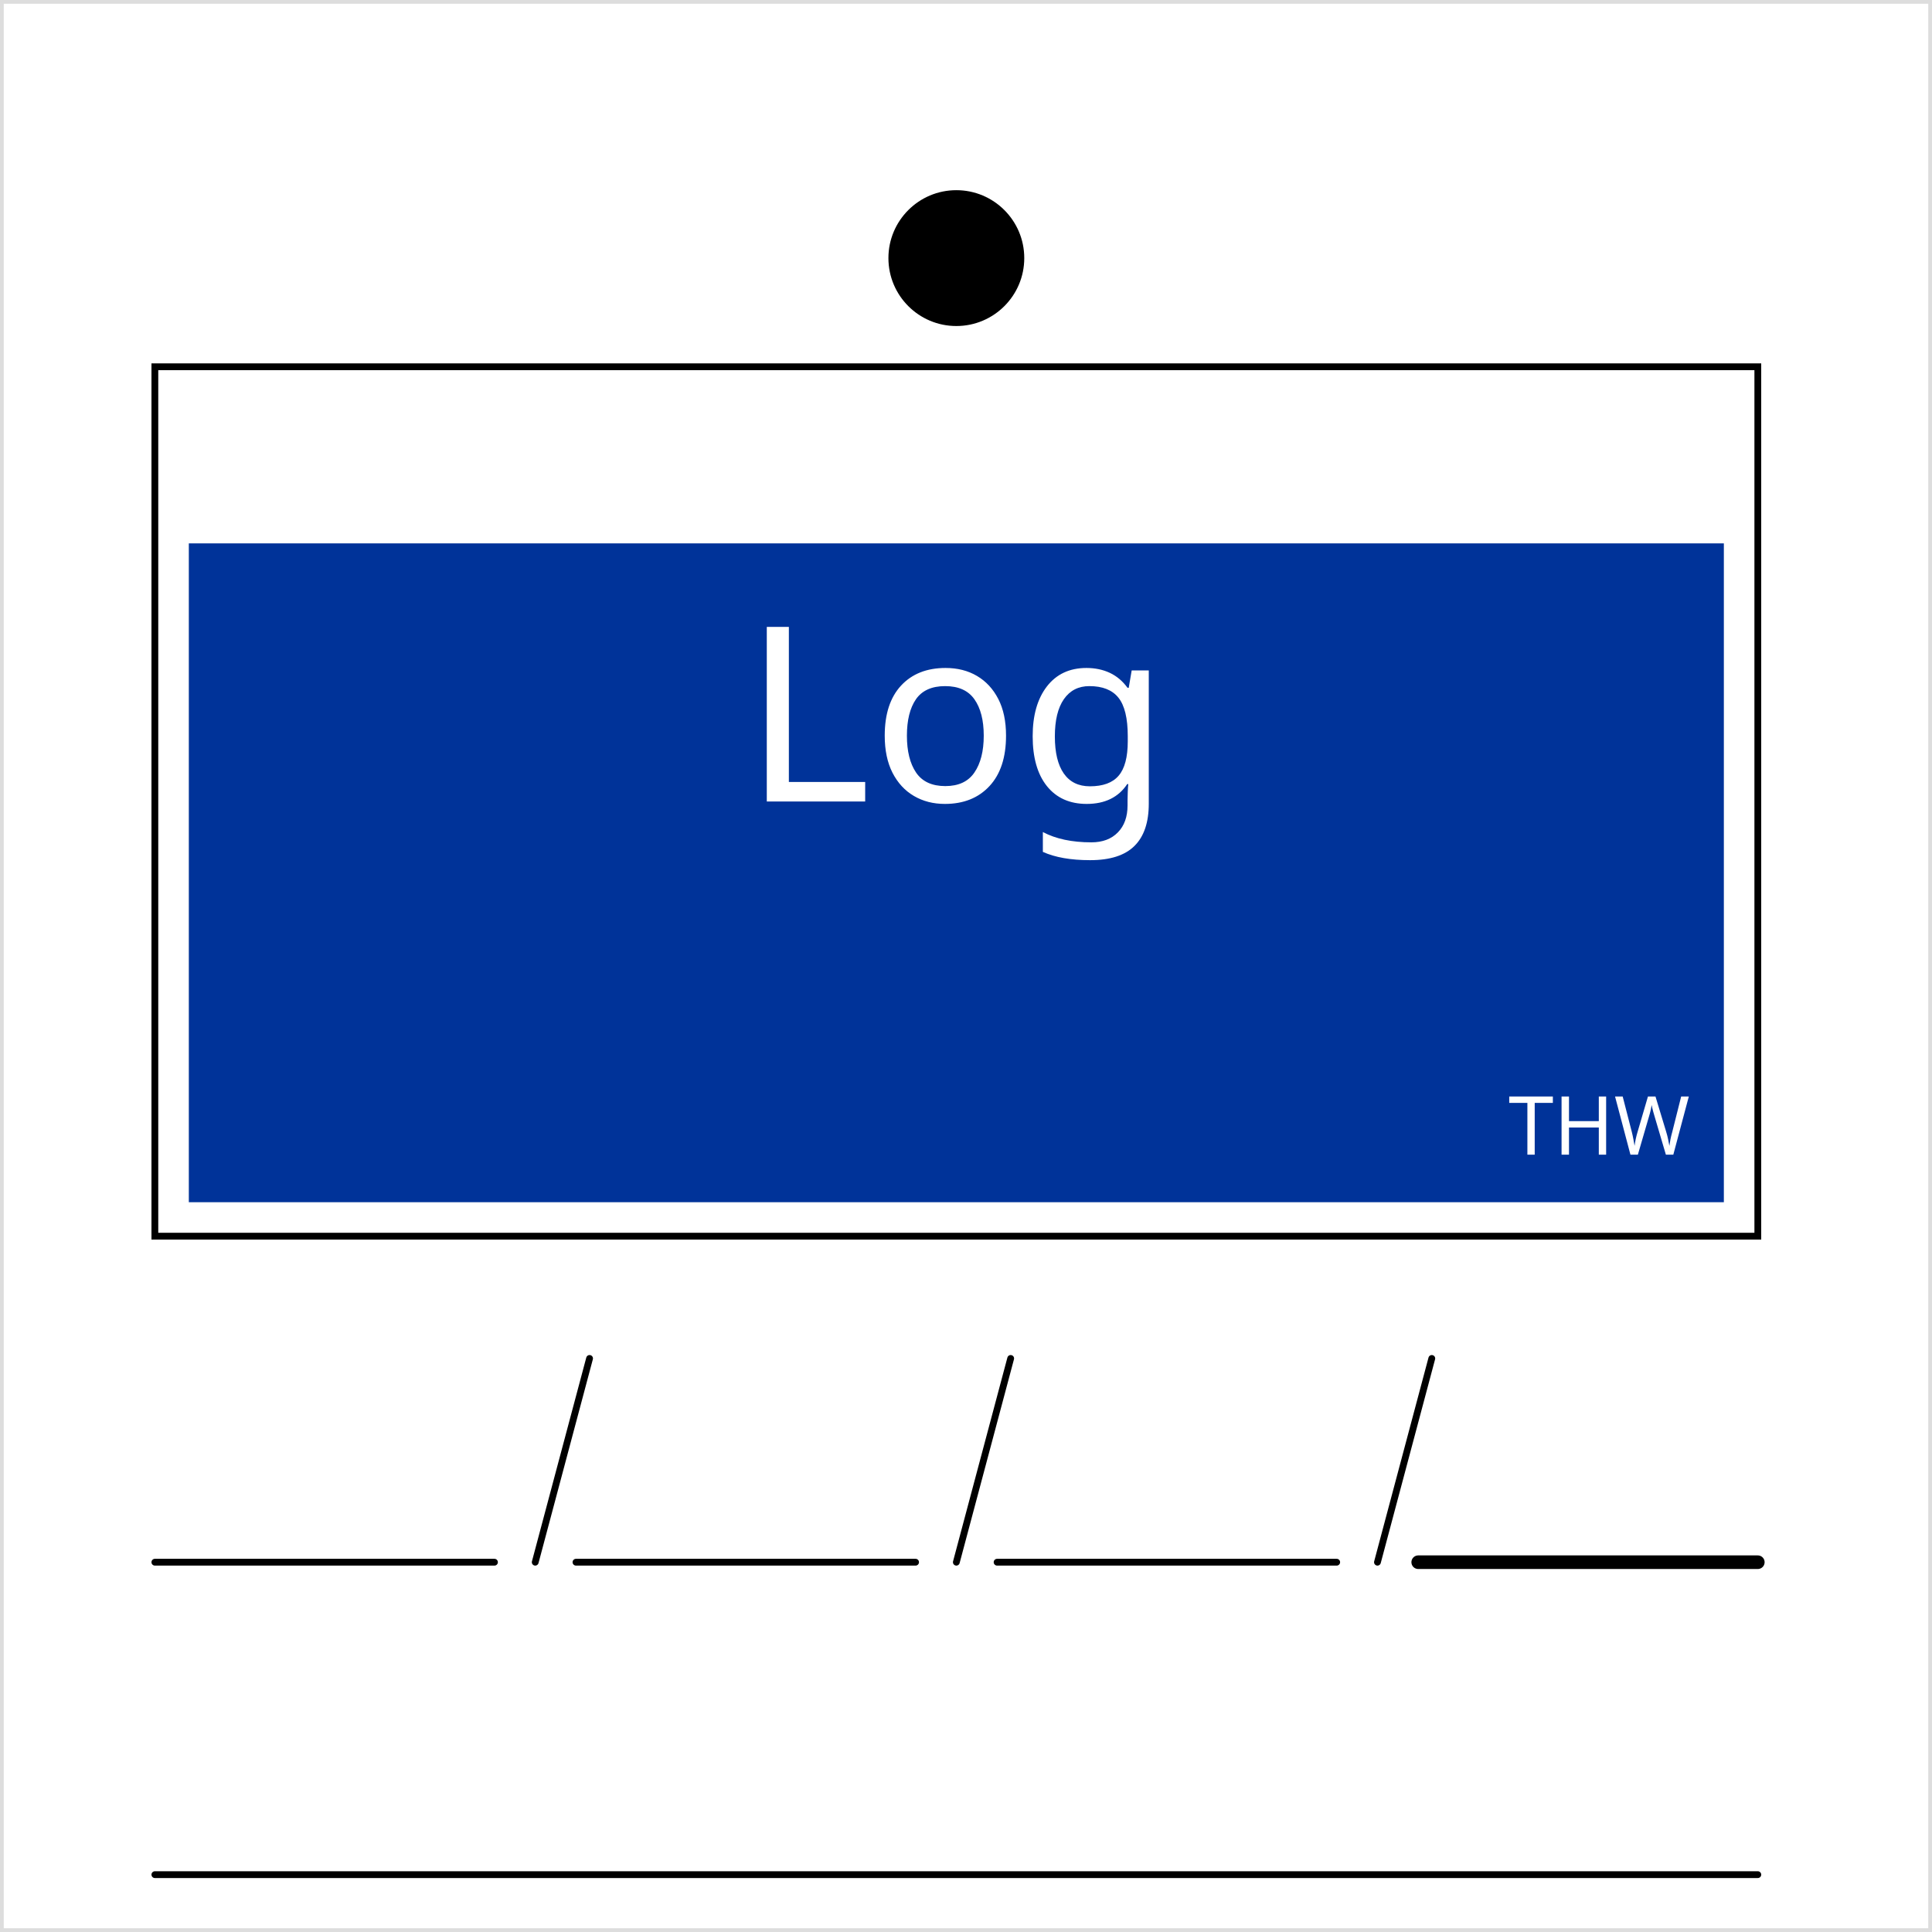
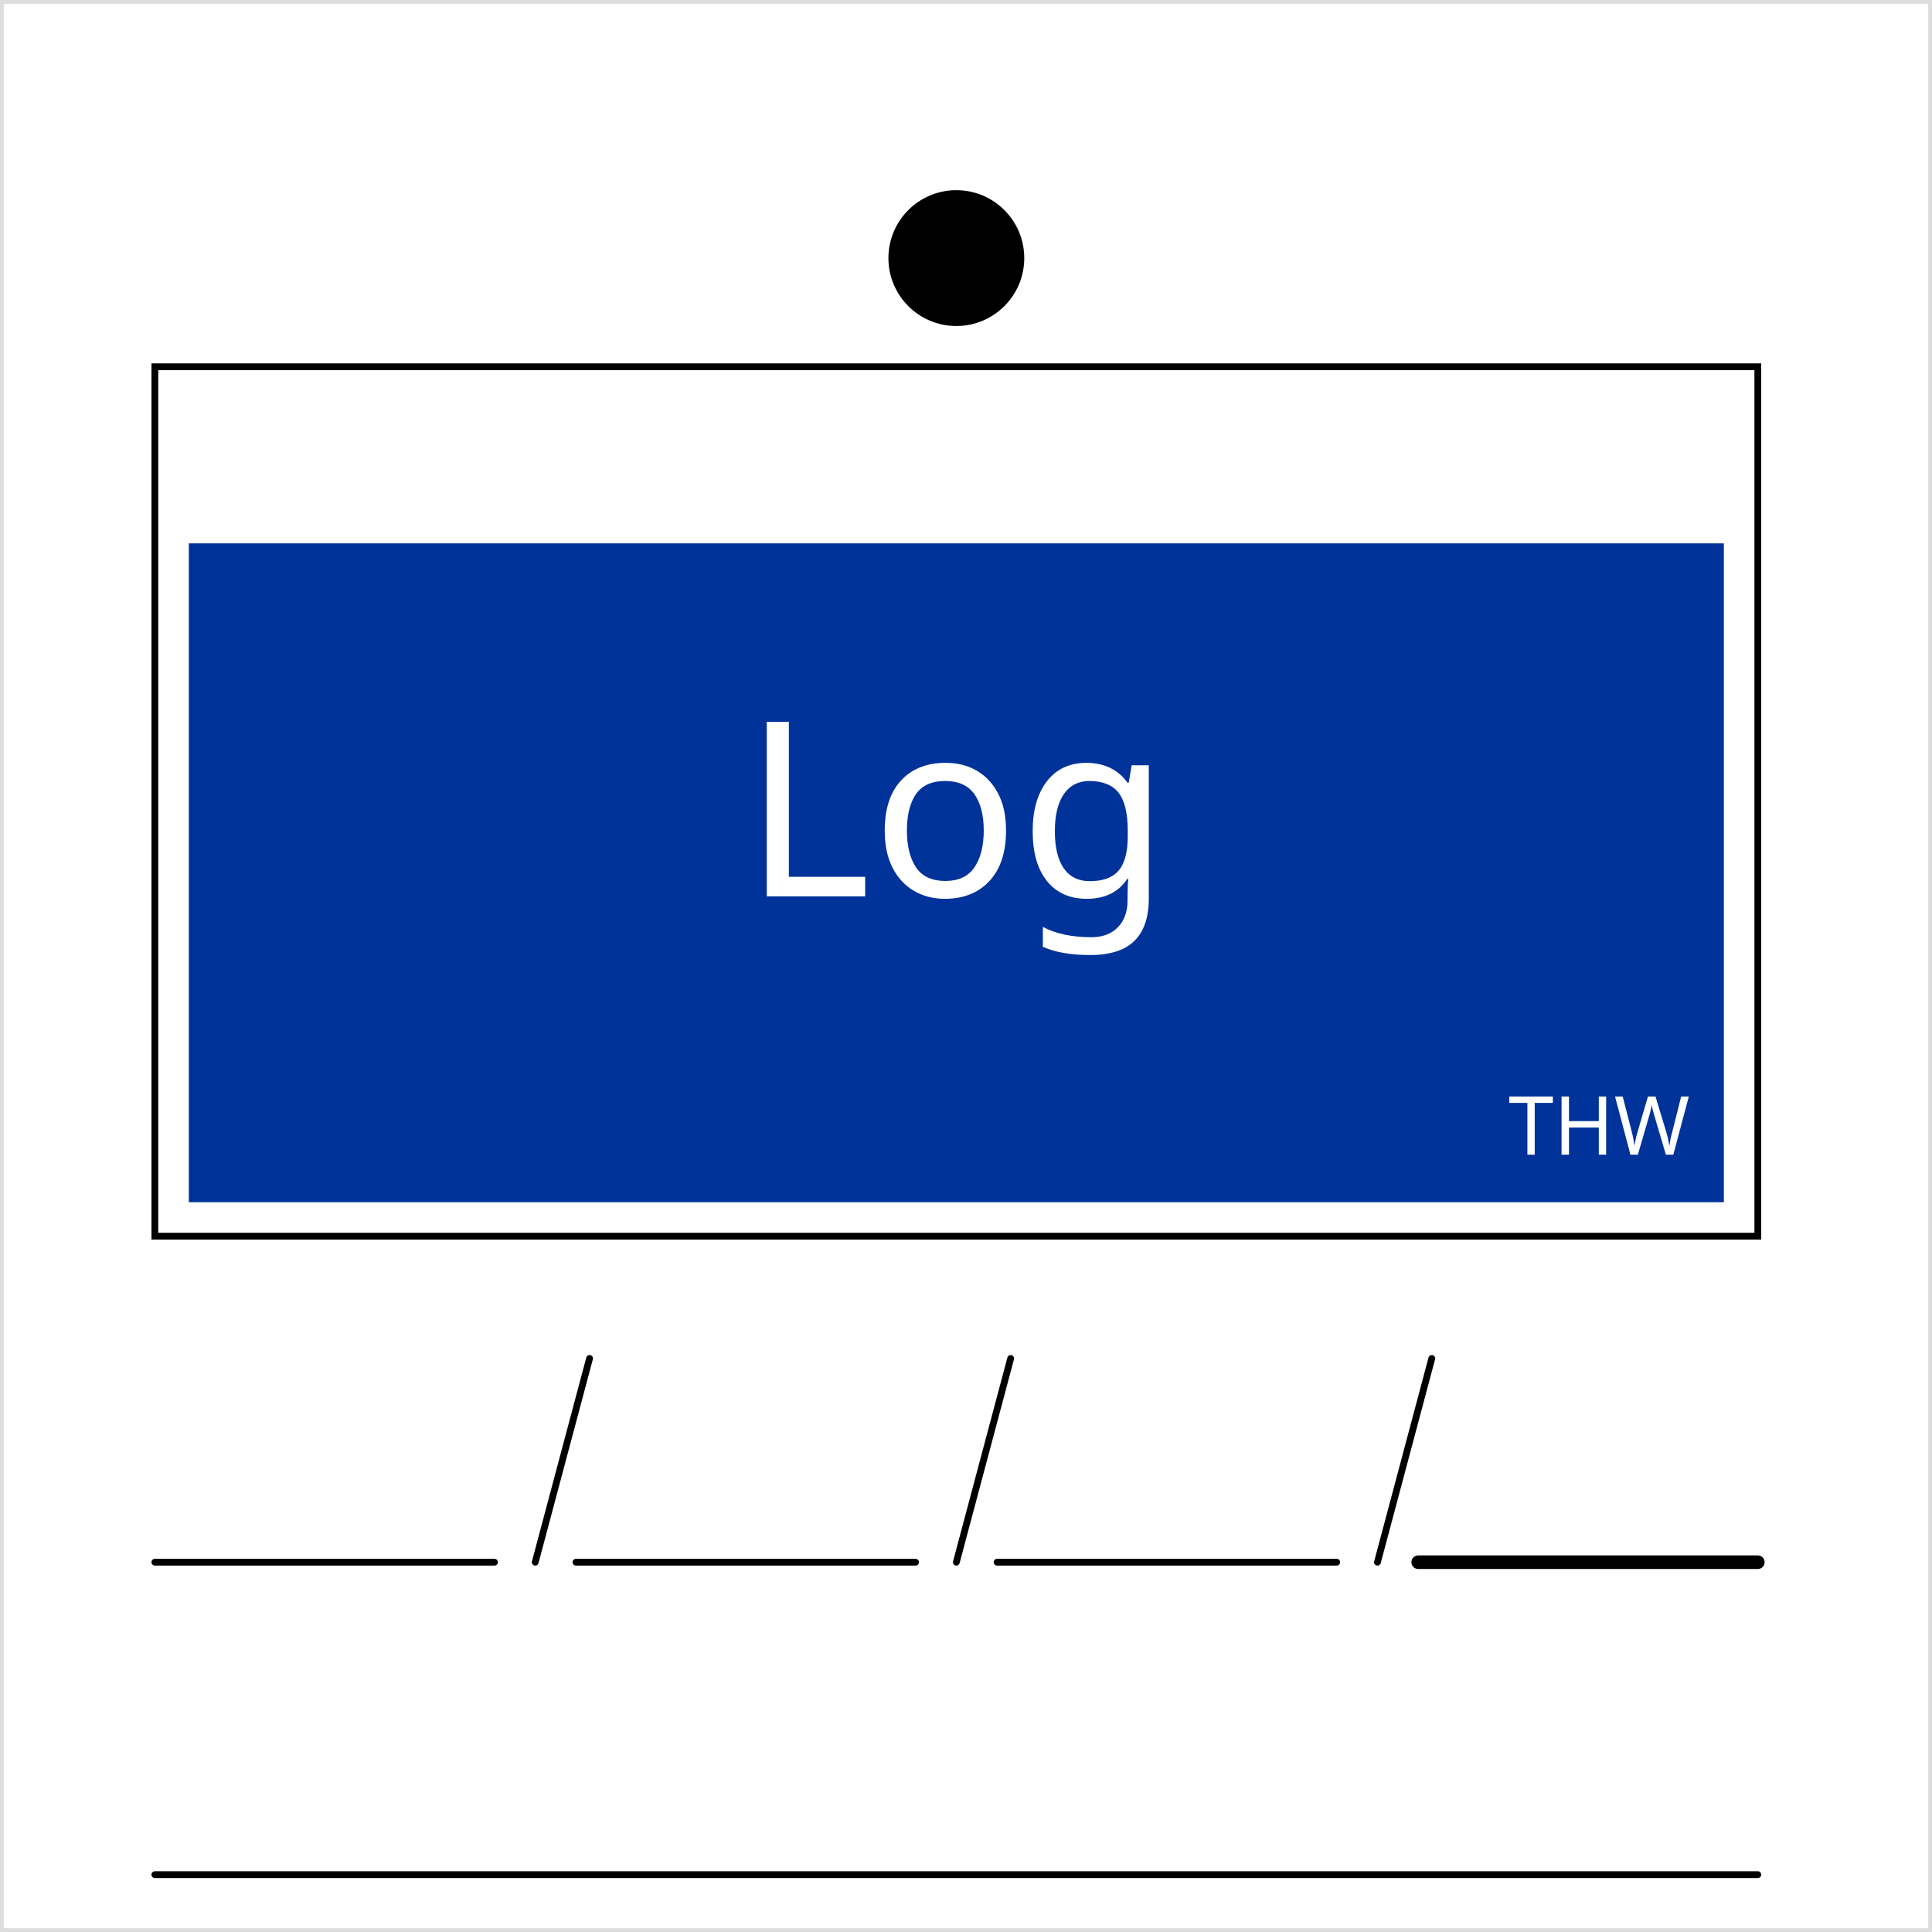
- <svg xmlns="http://www.w3.org/2000/svg" version="1.1" width="256" height="256" shape-rendering="cripsEdges">
+ <svg xmlns="http://www.w3.org/2000/svg" height="256" version="1.1" width="256">
  <defs>
    <style type="text/css">
		
			@font-face {
				font-family: 'LubalGraph Bd BT';
				src: url('LubalinGraphBoldBT.ttf');
			}
		
		</style>
+     <clipPath id="symbol">
+       <rect height="128" width="236" x="10" y="64" />
+     </clipPath>
  </defs>
-   <rect x="0" y="0" width="256" height="256" stroke="#dddddd" stroke-width="1" fill="#ffffff" />
-   <g transform="scale(0.9) translate(12.8,-10)" id="symbol">
-     <svg version="1.1" width="256" height="256">
-       <defs>
-         <style type="text/css">
- 		
- 			@font-face {
- 				font-family: 'LubalGraph Bd BT';
- 				src: url('LubalinGraphBoldBT.ttf');
- 			}
- 		
- 		</style>
-         <clipPath id="symbol">
-           <rect x="10" y="64" width="236" height="128" />
-         </clipPath>
-       </defs>
-       <rect x="10" y="64" width="236" height="128" fill="#003399" stroke="#ffffff" stroke-width="10" clip-path="url(#symbol)" />
-       <rect x="10" y="64" width="236" height="128" fill="none" stroke="#000000" stroke-width="1" />
-       <rect x="11" y="65" width="234" height="25" fill="#ffffff" />
-       <ellipse cx="128" cy="48" rx="10" ry="10" />
-       <text font-family="LubalGraph Bd BT" fill="#ffffff" font-size="300%" alignment-baseline="central" text-anchor="middle" x="128" y="128">Log</text>
-       <text font-family="LubalGraph Bd BT" fill="#ffffff" text-anchor="end" x="236" y="180">THW</text>
-     </svg>
+   <rect fill="#ffffff" height="256" stroke="#dddddd" stroke-width="1" width="256" x="0" y="0" />
+   <g id="symbol" transform="scale(0.9) translate(12.8,-10)">
+     <rect clip-path="url(#symbol)" fill="#003399" height="128" stroke="#ffffff" stroke-width="10" width="236" x="10" y="64" />
+     <rect fill="none" height="128" stroke="#000000" stroke-width="1" width="236" x="10" y="64" />
+     <rect fill="#ffffff" height="25" width="234" x="11" y="65" />
+     <ellipse cx="128" cy="48" rx="10" ry="10" />
+     <text dominant-baseline="central" fill="#ffffff" font-family="LubalGraph Bd BT" font-size="300%" text-anchor="middle" x="128" y="128">Log</text>
+     <text fill="#ffffff" font-family="LubalGraph Bd BT" text-anchor="end" x="236" y="180">THW</text>
  </g>
  <g transform="scale(0.9) translate(12.8,230)">
-     <path d="M10,0 l50,0 m12,0 l50,0 m12,0 l50,0 m12,0 l50,0" stroke="#000000" fill="none" stroke-width="1" stroke-linecap="round" />
-     <path d="M246,0 l-50,0" stroke-linecap="round" stroke="#000000" fill="none" stroke-width="2" />
-     <path d="M66,0 l8,-30 M128,0 l8,-30 M190,0 l8,-30" stroke="#000000" fill="none" stroke-width="1" stroke-linecap="round" />
-     <path d="M10,46 l236,0" stroke-linecap="round" stroke="#000000" fill="none" stroke-width="1" />
+     <path d="M10,0 l50,0 m12,0 l50,0 m12,0 l50,0 m12,0 l50,0" fill="none" stroke="#000000" stroke-linecap="round" stroke-width="1" />
+     <path d="M246,0 l-50,0" fill="none" stroke="#000000" stroke-linecap="round" stroke-width="2" />
+     <path d="M66,0 l8,-30 M128,0 l8,-30 M190,0 l8,-30" fill="none" stroke="#000000" stroke-linecap="round" stroke-width="1" />
+     <path d="M10,46 l236,0" fill="none" stroke="#000000" stroke-linecap="round" stroke-width="1" />
  </g>
</svg>
